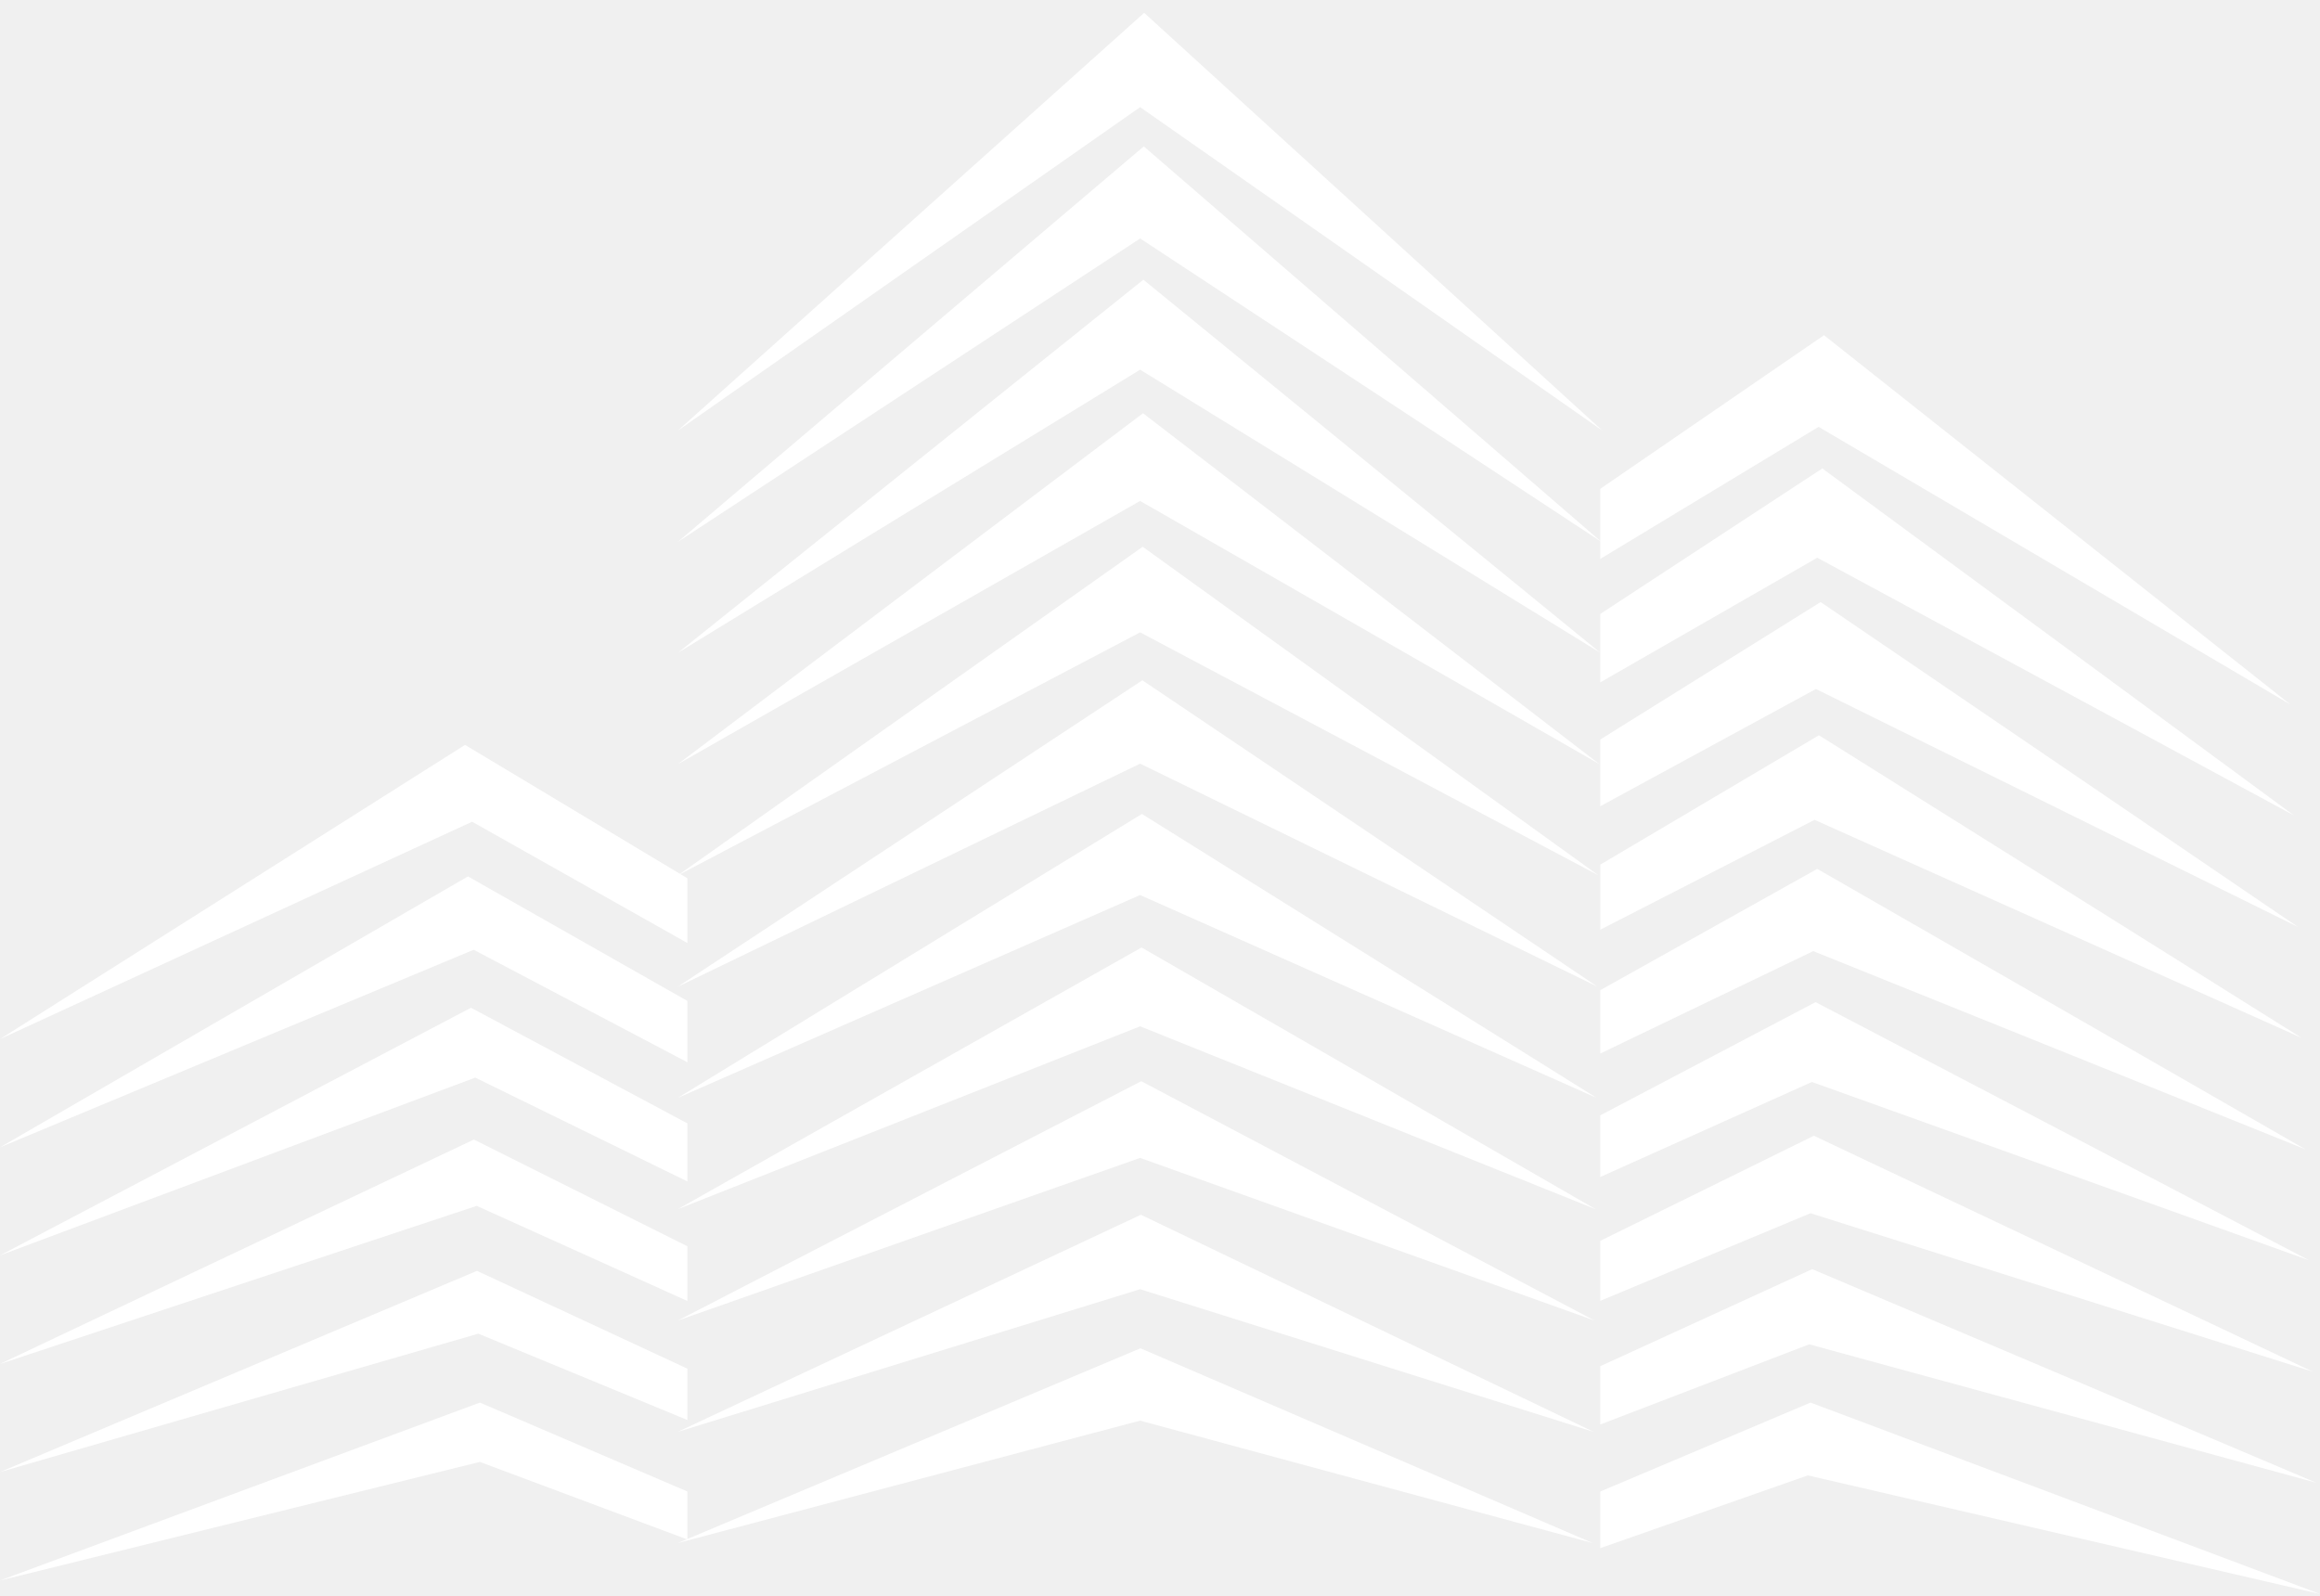
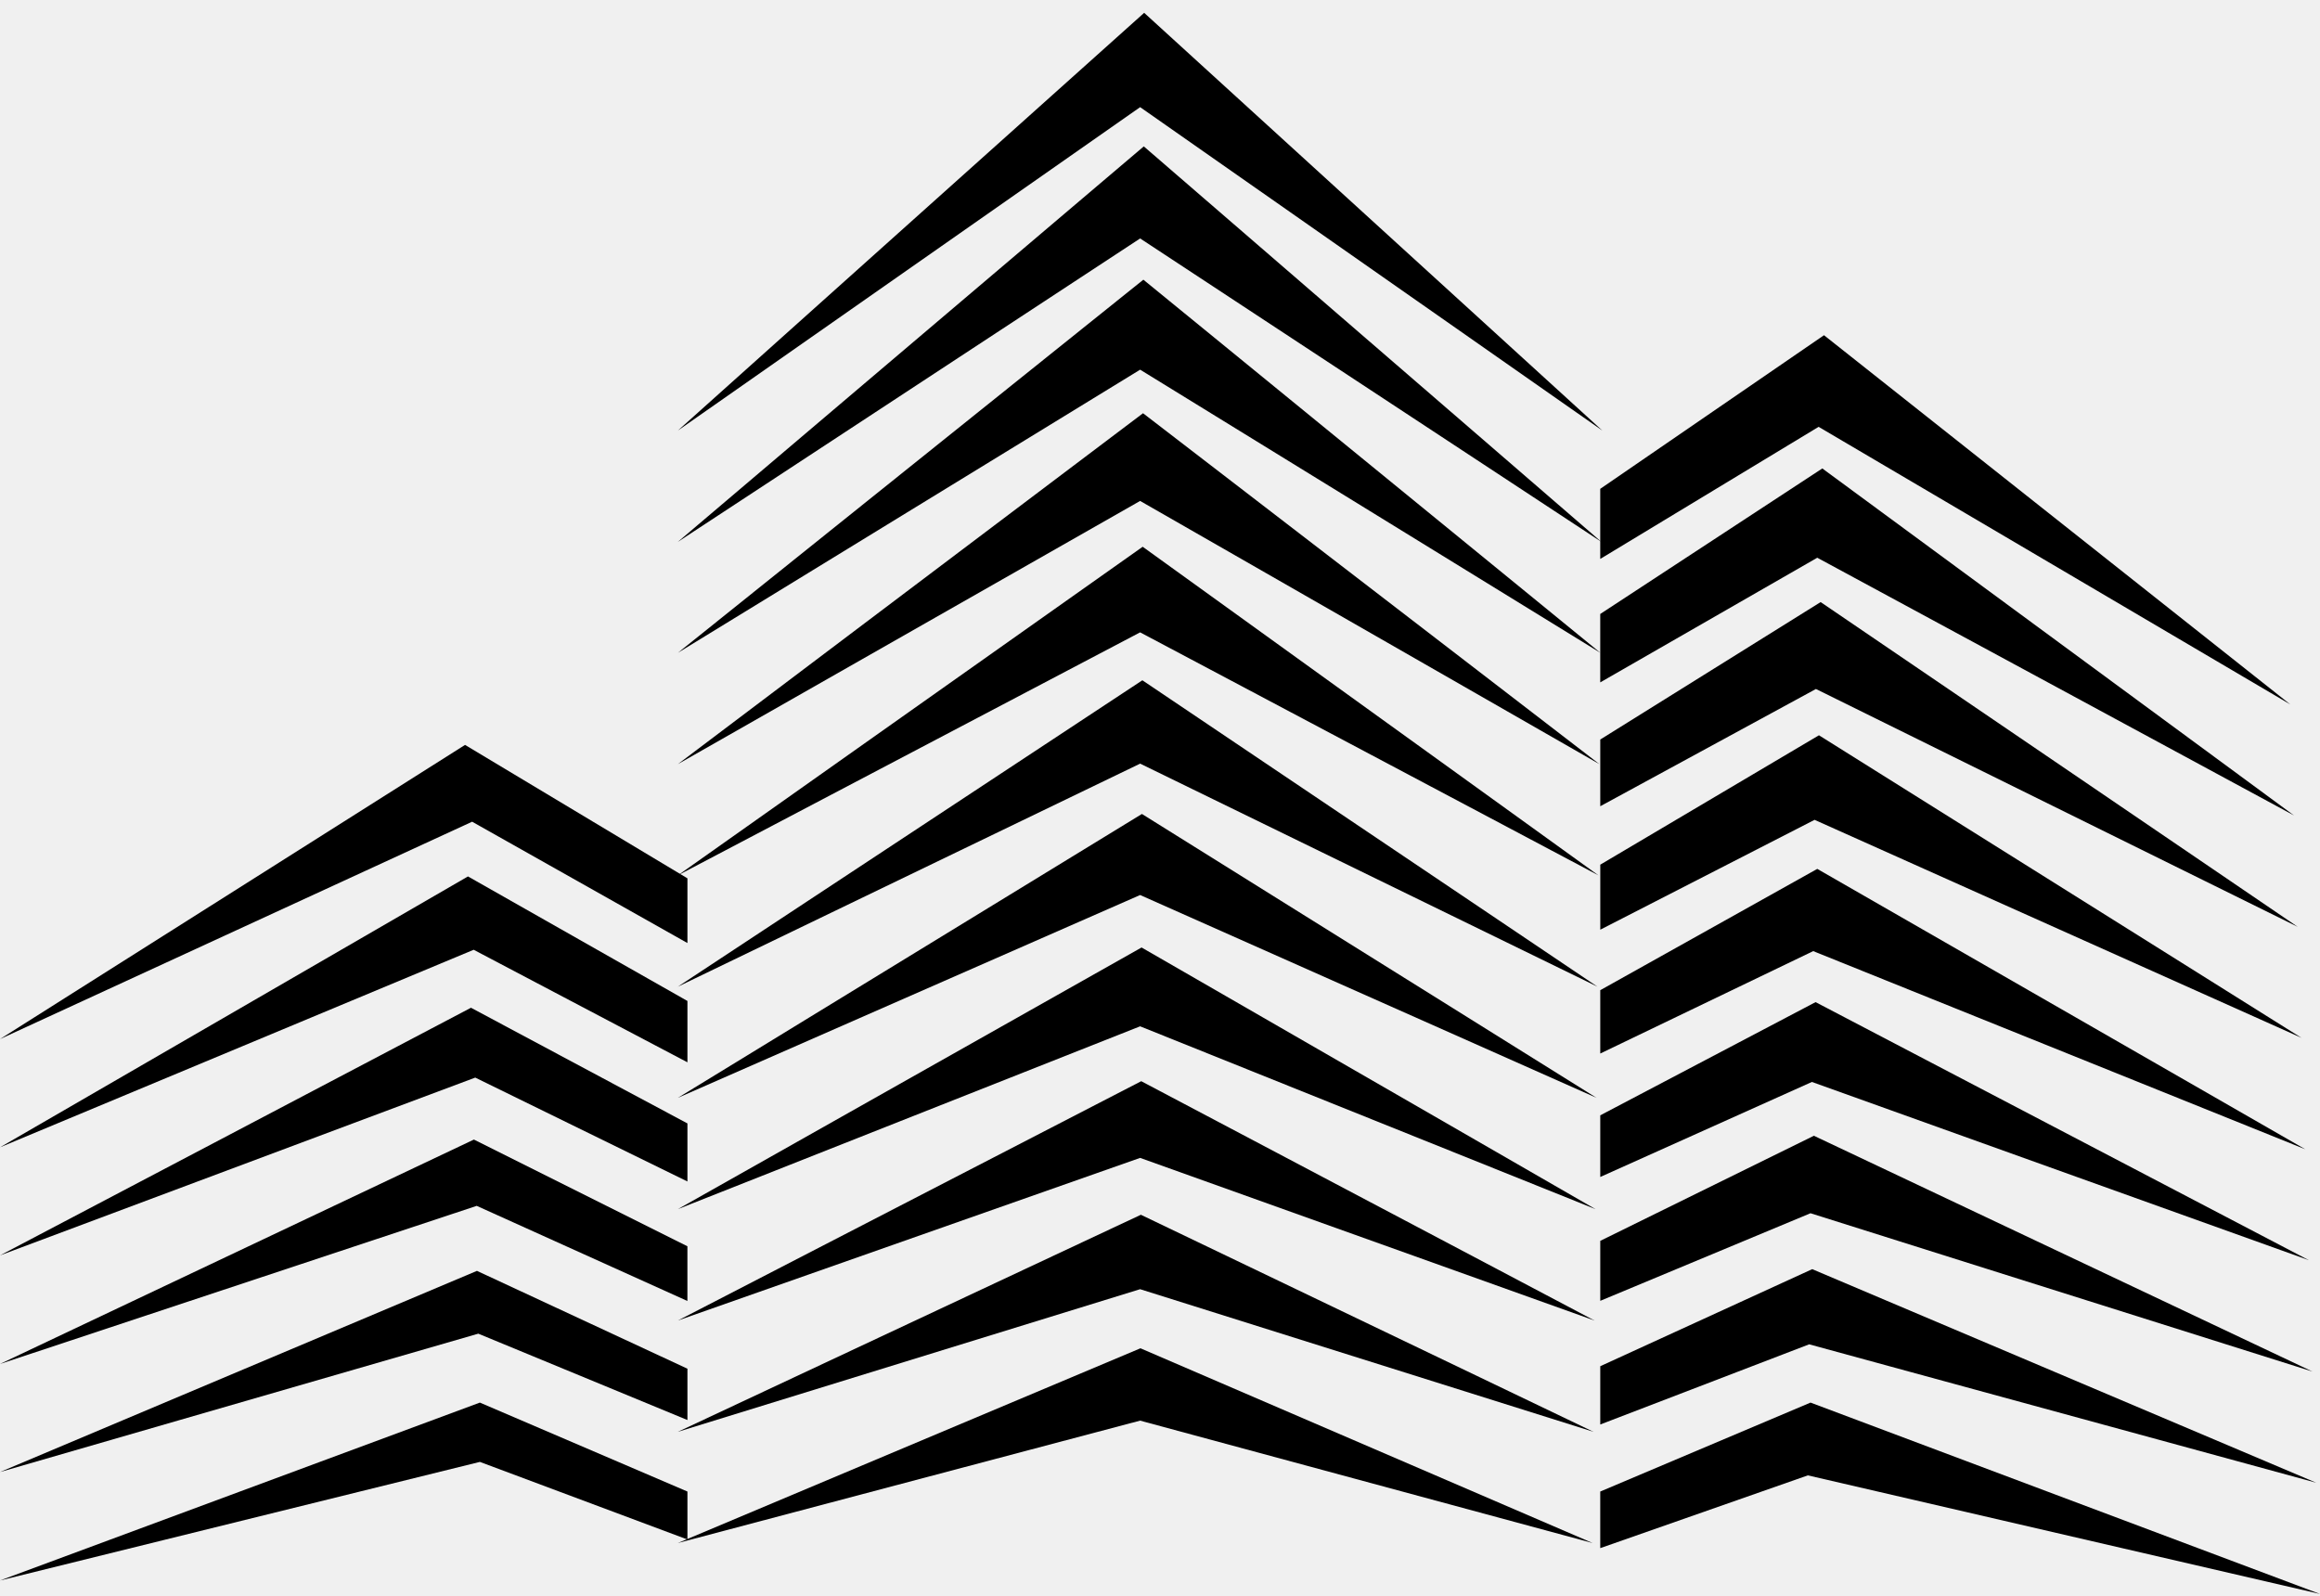
- <svg xmlns="http://www.w3.org/2000/svg" width="125" height="86" fill="none">
-   <path d="M.002 85.163l25.853-9.585 11.183 4.793v2.584l-11.183-4.181-25.853 6.39z" fill="#fff" />
-   <path d="M.002 79.32l25.696-10.84 11.34 5.272v2.766L25.77 71.864.002 79.32z" fill="#fff" />
-   <path d="M.002 73.496l25.532-12.091 11.503 5.75v2.948l-11.352-5.126L0 73.497h.002z" fill="#fff" />
-   <path d="M.002 67.646l25.374-13.344 11.662 6.233v3.128l-11.432-5.597-25.604 9.58z" fill="#fff" />
-   <path d="M.002 61.822l25.212-14.596 11.824 6.711v3.305l-11.517-6.064L.002 61.822z" fill="#fff" />
-   <path d="M.002 55.989l25.054-15.85 11.982 7.19v3.486l-11.6-6.537L.001 55.99zm123.401-18.028L98.276 18.063 86.22 26.341v3.777L97.986 23l25.417 14.96z" fill="#fff" />
-   <path d="M123.602 43.942l-25.417-18.7-11.965 7.842v3.686l11.693-6.717 25.689 13.889z" fill="#fff" />
-   <path d="M123.802 49.943l-25.707-17.5-11.874 7.406v3.595l11.62-6.318 25.961 12.817z" fill="#fff" />
-   <path d="M124.002 55.923L98.004 39.62l-11.782 6.972v3.504l11.546-5.919 26.234 11.746zm.2 6.002L97.913 46.82l-11.692 6.536v3.413l11.474-5.518 26.507 10.675z" fill="#fff" />
-   <path d="M124.402 67.906l-26.58-13.907-11.601 6.1v3.322l11.403-5.12 26.779 9.605h-.001z" fill="#fff" />
-   <path d="M124.6 73.908L97.731 61.2l-11.51 5.663v3.232l11.328-4.72 27.052 8.533h-.001zm.201 5.99l-27.16-11.51-11.42 5.23v3.14l11.256-4.32 27.324 7.46z" fill="#fff" />
-   <path d="M125 85.89L97.55 75.578l-11.33 4.793v3.05L97.406 79.5 125 85.89zM36.52 23.204L61.647.691l24.69 22.513L61.43 5.774l-24.91 17.43z" fill="#fff" />
-   <path d="M36.52 29.2L61.627 7.888 86.283 29.2 61.43 12.849 36.52 29.201z" fill="#fff" />
-   <path d="M36.52 35.181l25.084-20.11 24.63 20.11L61.43 19.92 36.519 35.18z" fill="#fff" />
-   <path d="M36.52 41.178l25.066-18.911L86.18 41.178 61.429 26.993l-24.91 14.185z" fill="#fff" />
-   <path d="M36.52 47.17l25.047-17.708 24.56 17.708-24.698-13.096-24.91 13.096z" fill="#fff" />
-   <path d="M36.52 53.167l25.03-16.51 24.521 16.51L61.43 41.148l-24.91 12.02z" fill="#fff" />
-   <path d="M36.52 59.158L61.526 43.86l24.497 15.298-24.594-10.93-24.91 10.93z" fill="#fff" />
-   <path d="M36.52 65.155l24.987-14.1 24.46 14.1-24.538-9.852-24.91 9.852z" fill="#fff" />
-   <path d="M36.52 71.158L61.489 58.26l24.425 12.897-24.485-8.764-24.91 8.764z" fill="#fff" />
-   <path d="M36.52 77.154l24.95-11.697 24.39 11.697-24.431-7.686-24.91 7.686z" fill="#fff" />
-   <path d="M36.52 83.146l24.927-10.494 24.364 10.494-24.383-6.596-24.908 6.596z" fill="#fff" />
+ <svg xmlns="http://www.w3.org/2000/svg" width="125" height="86">
+   <path d="M.002 85.163l25.853-9.585 11.183 4.793v2.584l-11.183-4.181-25.853 6.39z" fill="0" />
+   <path d="M.002 79.32l25.696-10.84 11.34 5.272v2.766L25.77 71.864.002 79.32z" fill="0" />
+   <path d="M.002 73.496l25.532-12.091 11.503 5.75v2.948l-11.352-5.126L0 73.497h.002z" fill="0" />
+   <path d="M.002 67.646l25.374-13.344 11.662 6.233v3.128l-11.432-5.597-25.604 9.58z" fill="0" />
+   <path d="M.002 61.822l25.212-14.596 11.824 6.711v3.305l-11.517-6.064L.002 61.822z" fill="0" />
+   <path d="M.002 55.989l25.054-15.85 11.982 7.19v3.486l-11.6-6.537L.001 55.99zm123.401-18.028L98.276 18.063 86.22 26.341v3.777L97.986 23l25.417 14.96z" fill="0" />
+   <path d="M123.602 43.942l-25.417-18.7-11.965 7.842v3.686l11.693-6.717 25.689 13.889z" fill="0" />
+   <path d="M123.802 49.943l-25.707-17.5-11.874 7.406v3.595l11.62-6.318 25.961 12.817z" fill="0" />
+   <path d="M124.002 55.923L98.004 39.62l-11.782 6.972v3.504l11.546-5.919 26.234 11.746zm.2 6.002L97.913 46.82l-11.692 6.536v3.413l11.474-5.518 26.507 10.675z" fill="0" />
+   <path d="M124.402 67.906l-26.58-13.907-11.601 6.1v3.322l11.403-5.12 26.779 9.605h-.001z" fill="0" />
+   <path d="M124.6 73.908L97.731 61.2l-11.51 5.663v3.232l11.328-4.72 27.052 8.533h-.001zm.201 5.99l-27.16-11.51-11.42 5.23v3.14l11.256-4.32 27.324 7.46z" fill="0" />
+   <path d="M125 85.89L97.55 75.578l-11.33 4.793v3.05L97.406 79.5 125 85.89zM36.52 23.204L61.647.691l24.69 22.513L61.43 5.774l-24.91 17.43z" fill="0" />
+   <path d="M36.52 29.2L61.627 7.888 86.283 29.2 61.43 12.849 36.52 29.201z" fill="0" />
+   <path d="M36.52 35.181l25.084-20.11 24.63 20.11L61.43 19.92 36.519 35.18z" fill="0" />
+   <path d="M36.52 41.178l25.066-18.911L86.18 41.178 61.429 26.993l-24.91 14.185z" fill="0" />
+   <path d="M36.52 47.17l25.047-17.708 24.56 17.708-24.698-13.096-24.91 13.096z" fill="0" />
+   <path d="M36.52 53.167l25.03-16.51 24.521 16.51L61.43 41.148l-24.91 12.02z" fill="0" />
+   <path d="M36.52 59.158L61.526 43.86l24.497 15.298-24.594-10.93-24.91 10.93z" fill="0" />
+   <path d="M36.52 65.155l24.987-14.1 24.46 14.1-24.538-9.852-24.91 9.852z" fill="0" />
+   <path d="M36.52 71.158L61.489 58.26l24.425 12.897-24.485-8.764-24.91 8.764z" fill="0" />
+   <path d="M36.52 77.154l24.95-11.697 24.39 11.697-24.431-7.686-24.91 7.686z" fill="0" />
+   <path d="M36.52 83.146l24.927-10.494 24.364 10.494-24.383-6.596-24.908 6.596z" fill="0" />
</svg>
